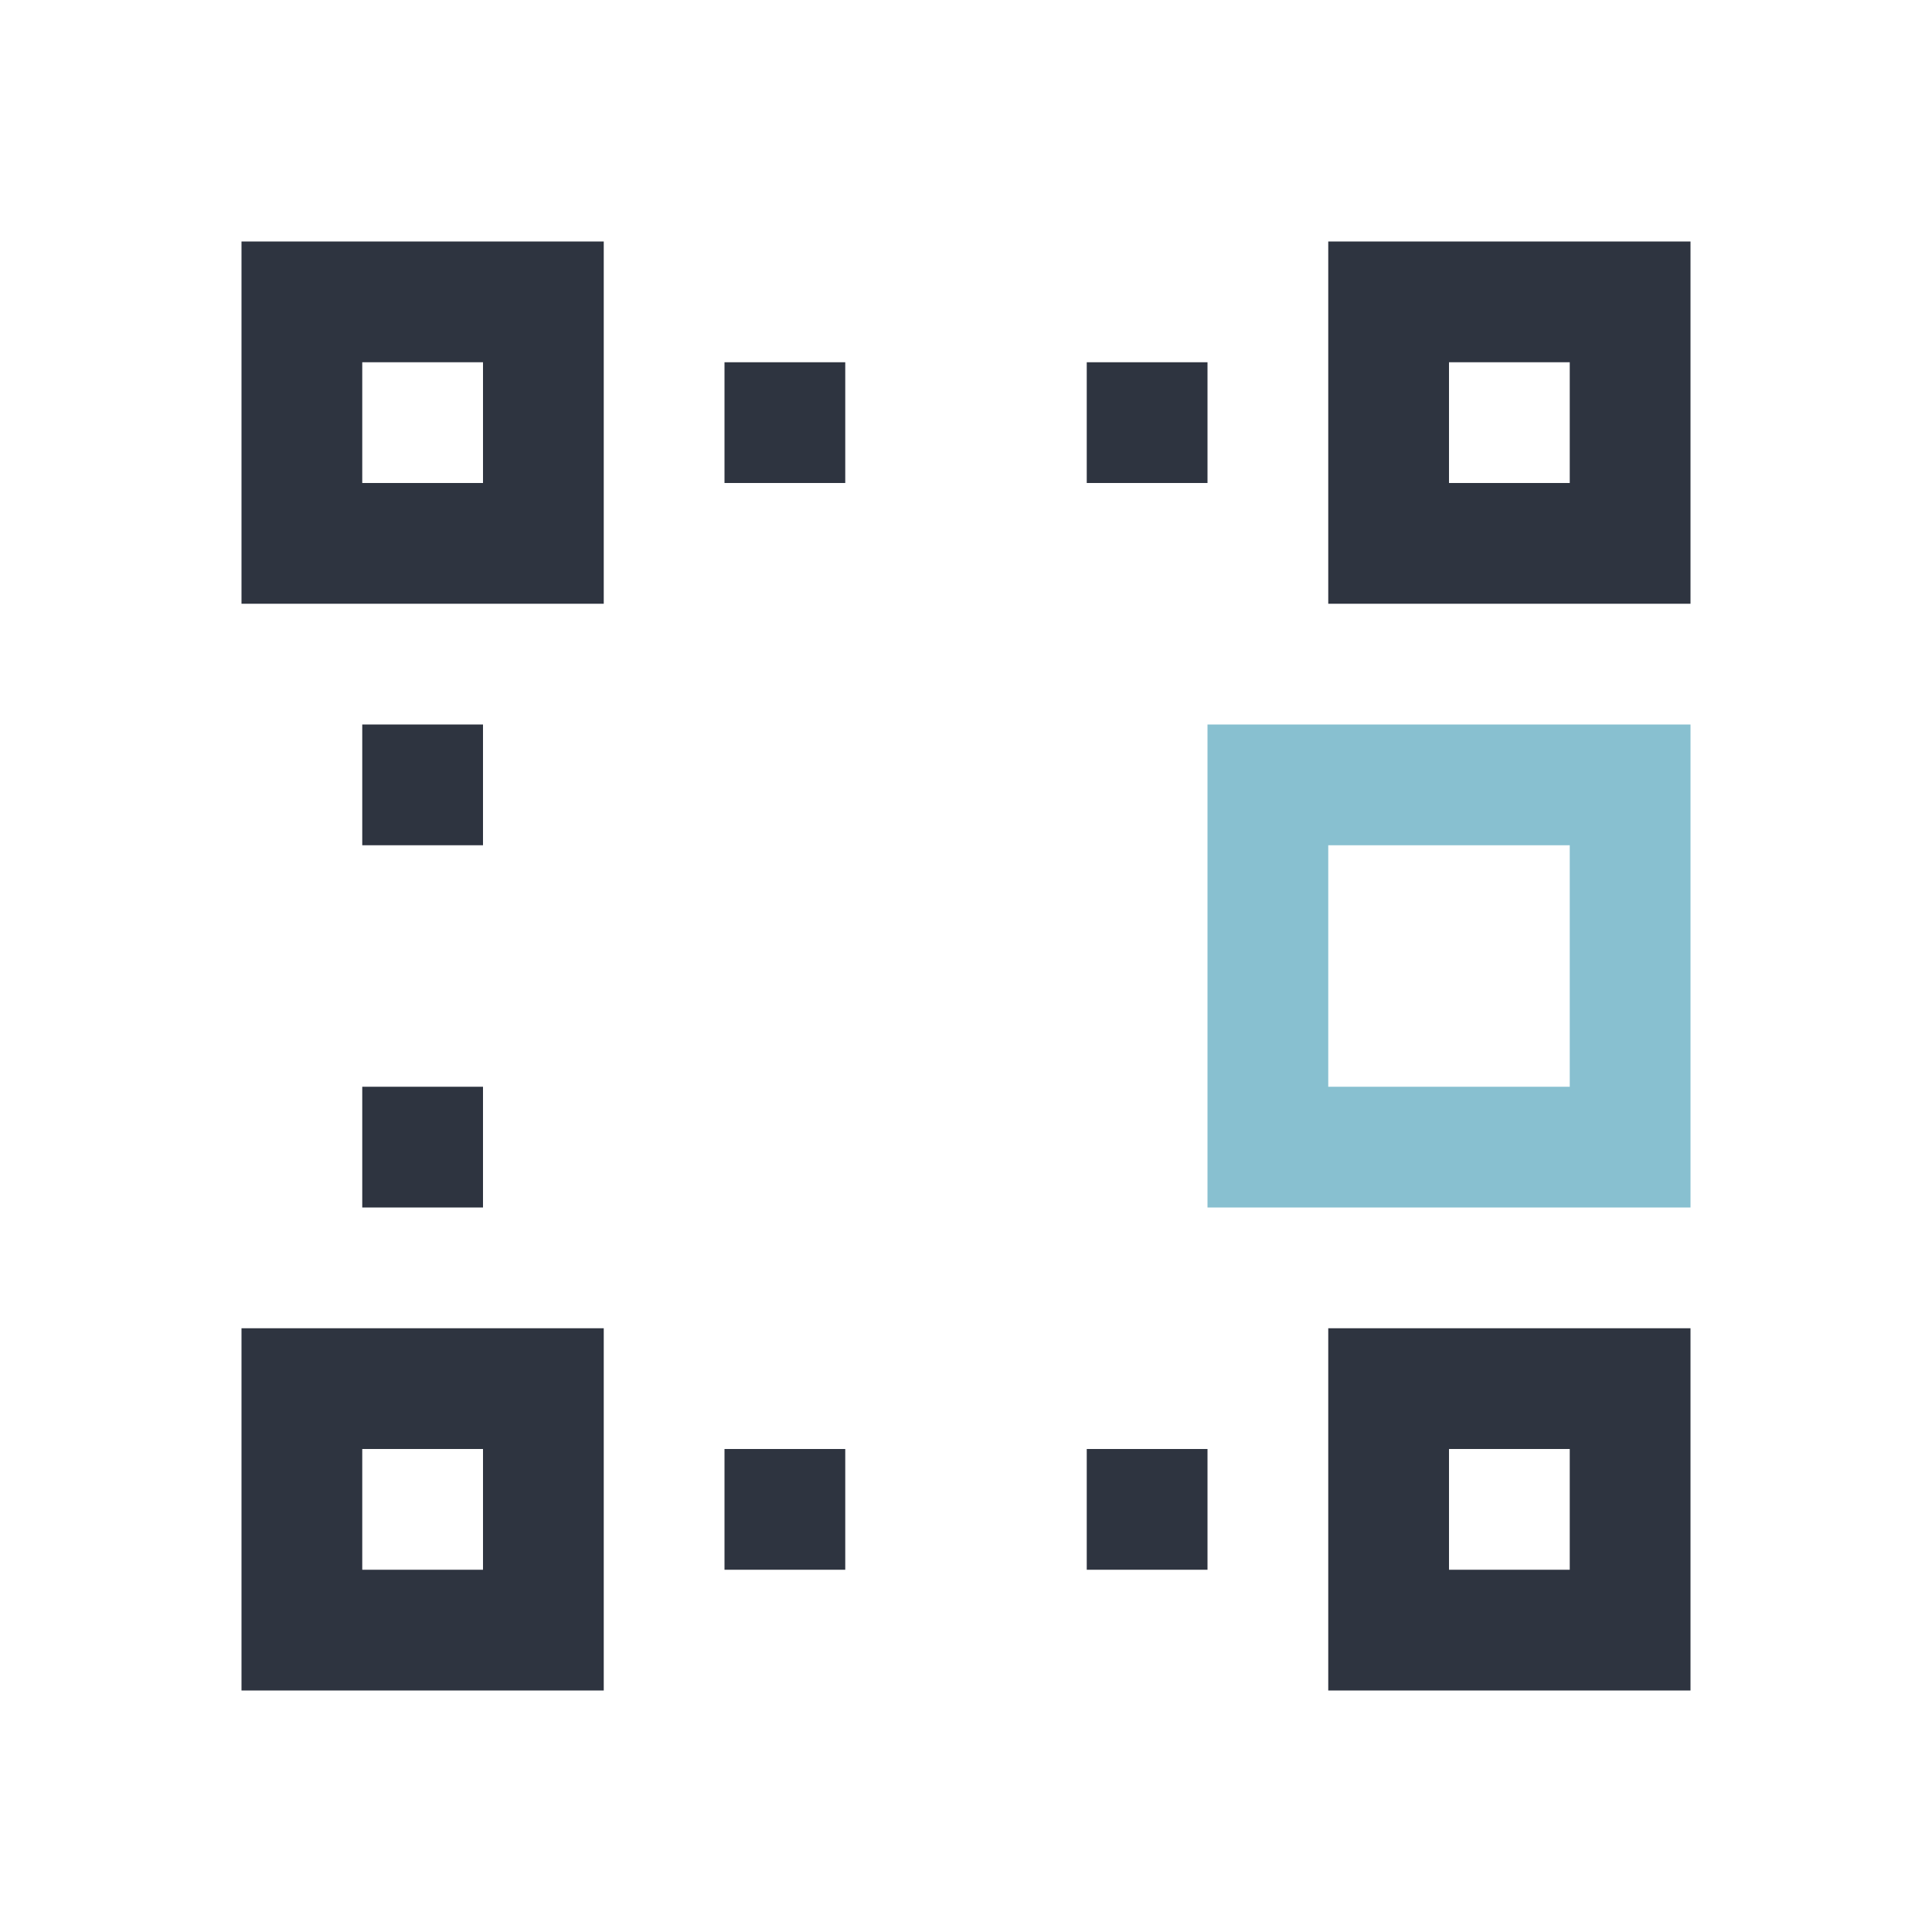
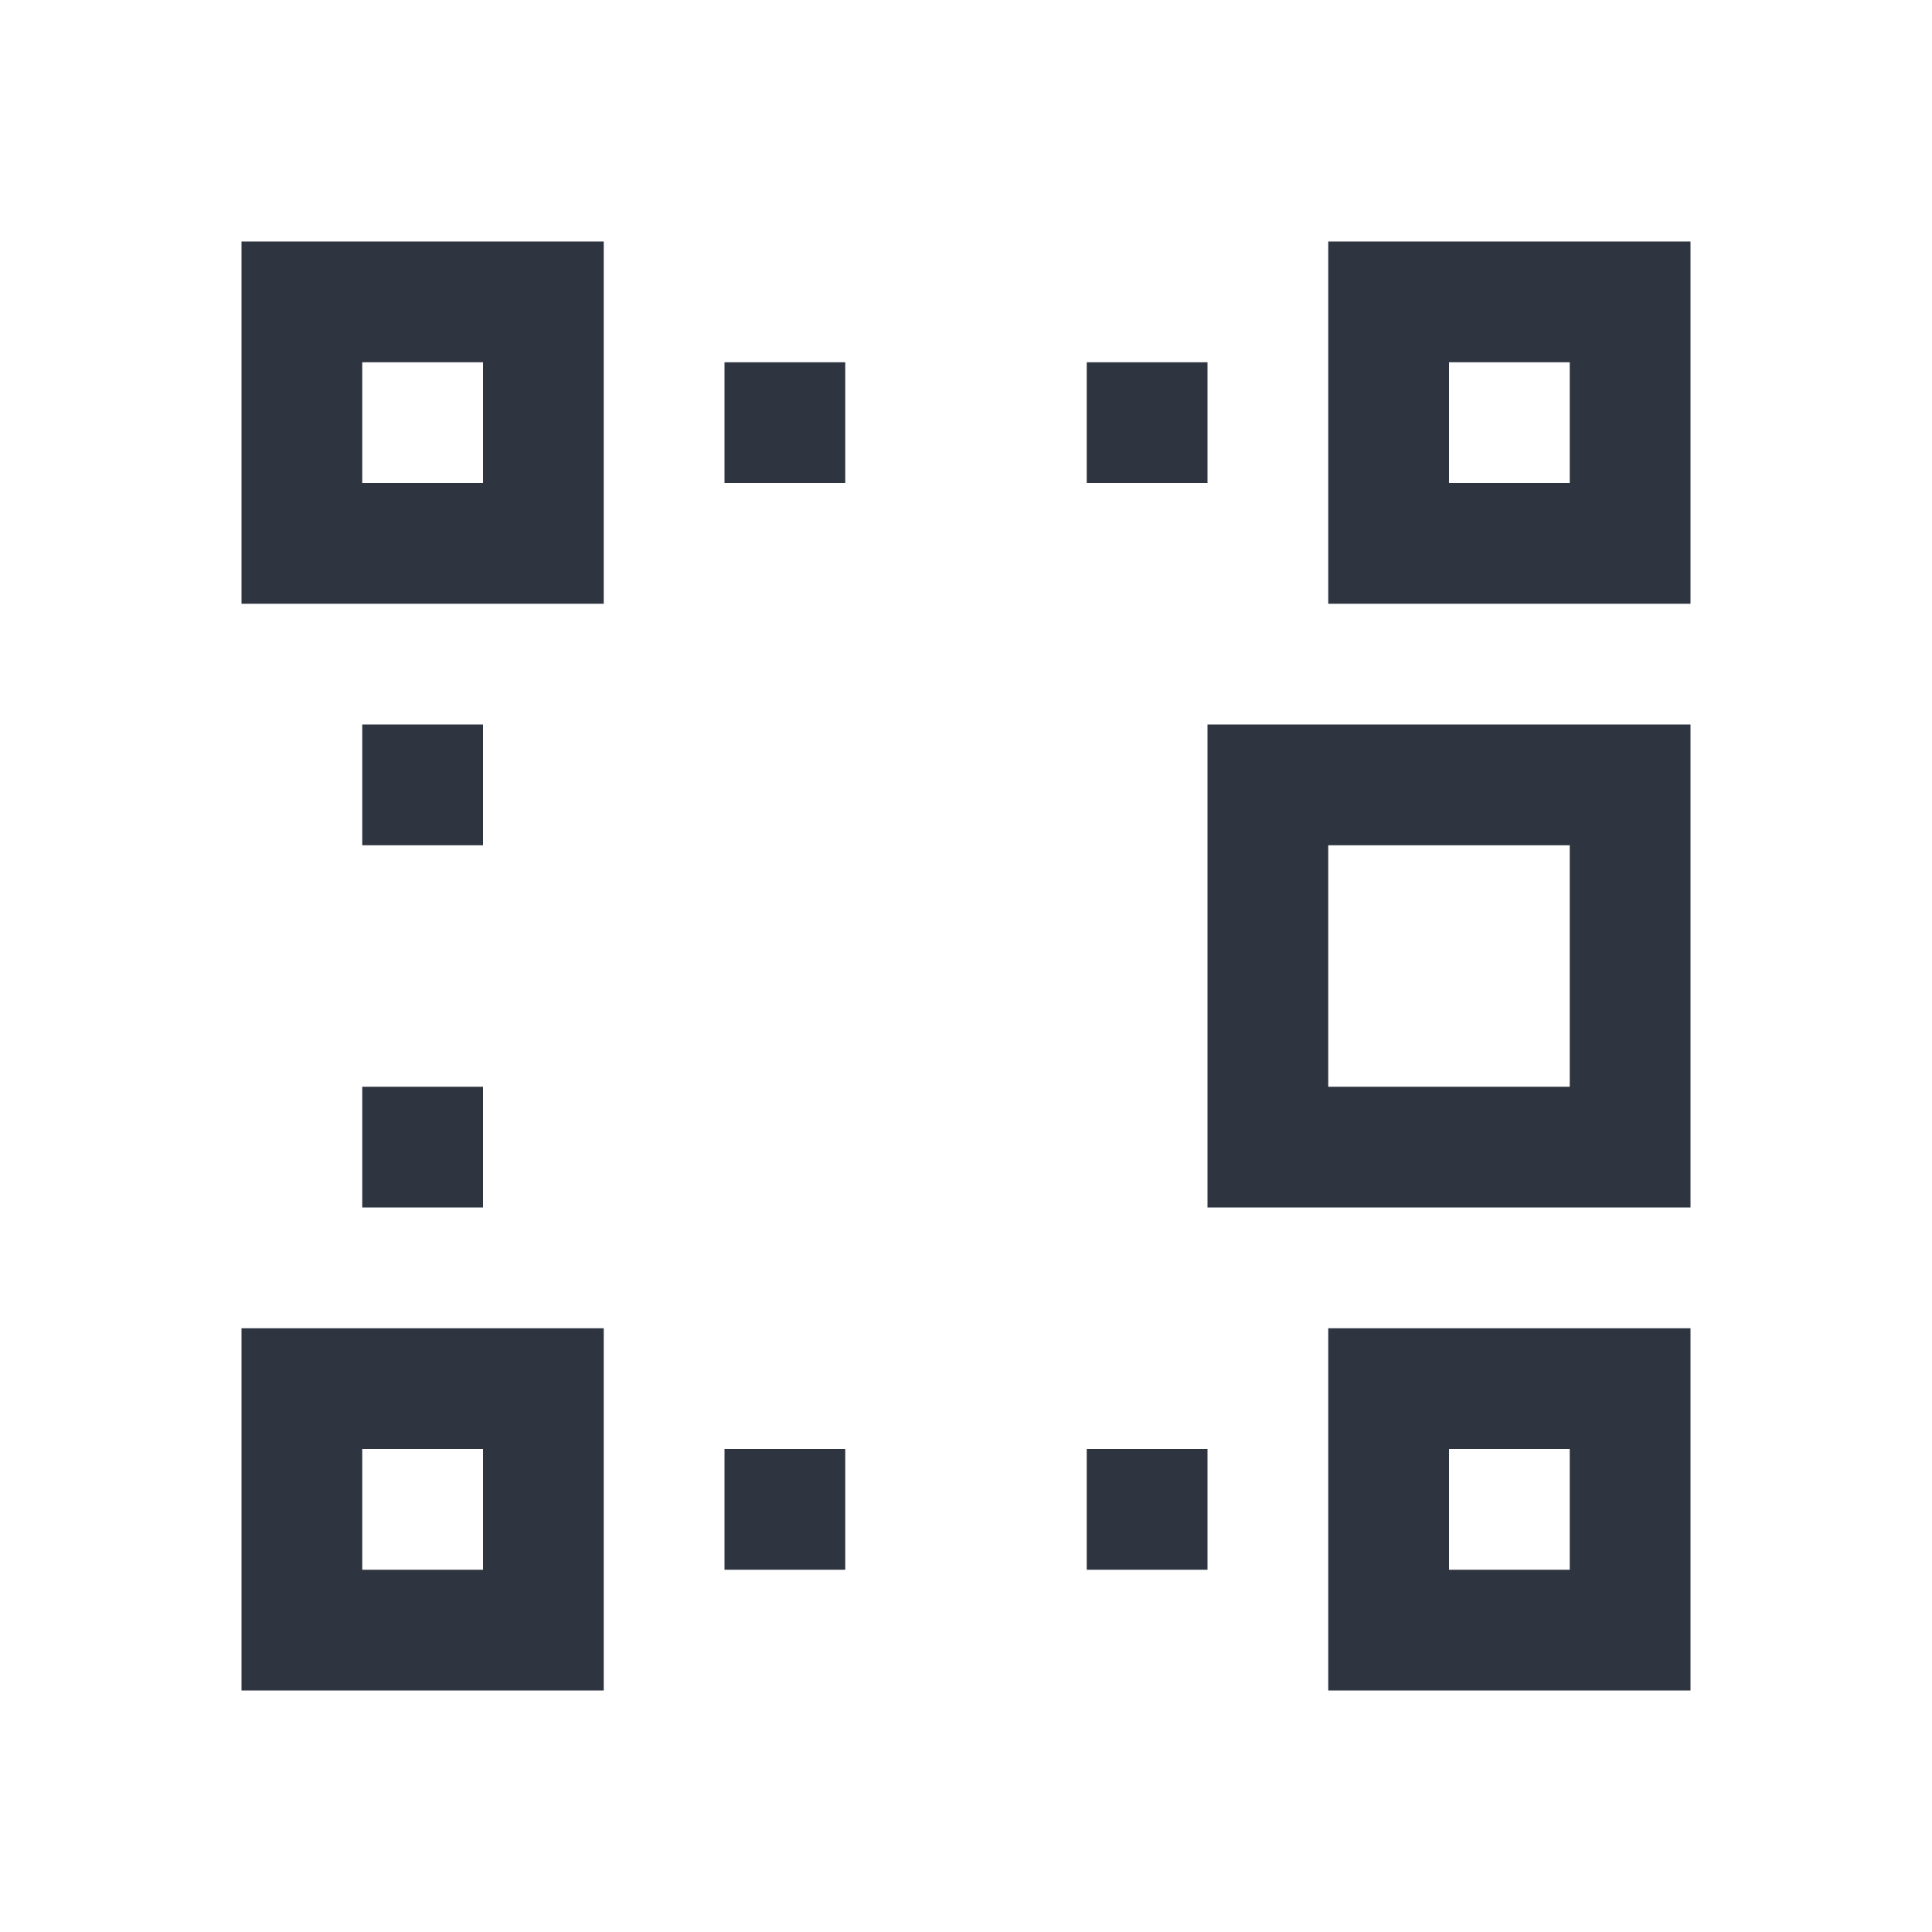
- <svg xmlns="http://www.w3.org/2000/svg" viewBox="0 0 16 16">
+ <svg xmlns="http://www.w3.org/2000/svg" version="1.1" viewBox="0 0 16 16">
  <defs>
    <style type="text/css">.ColorScheme-Text {
        color:#2e3440;
      }
      .ColorScheme-Highlight {
        color:#88c0d0;
      }</style>
  </defs>
-   <g transform="translate(-421.71-531.79)" fill="currentColor">
+   <g transform="translate(-421.71-531.79)" fill="#2e3440">
    <path class="ColorScheme-Text" transform="translate(421.71,531.79)" d="m2 2v3h3v-3h-3zm9 0v3h3v-3h-3zm-8 1h1v1h-1v-1zm3 0v1h1v-1h-1zm3 0v1h1v-1h-1zm3 0h1v1h-1v-1zm-9 3v1h1v-1h-1zm0 3v1h1v-1h-1zm-1 2v3h3v-3h-3zm9 0v3h3v-3h-3zm-8 1h1v1h-1v-1zm3 0v1h1v-1h-1zm3 0v1h1v-1h-1zm3 0h1v1h-1v-1z" />
    <path class="ColorScheme-Highlight" d="m431.71 537.79v4h4v-4zm1 1h2v2h-2z" />
  </g>
</svg>
